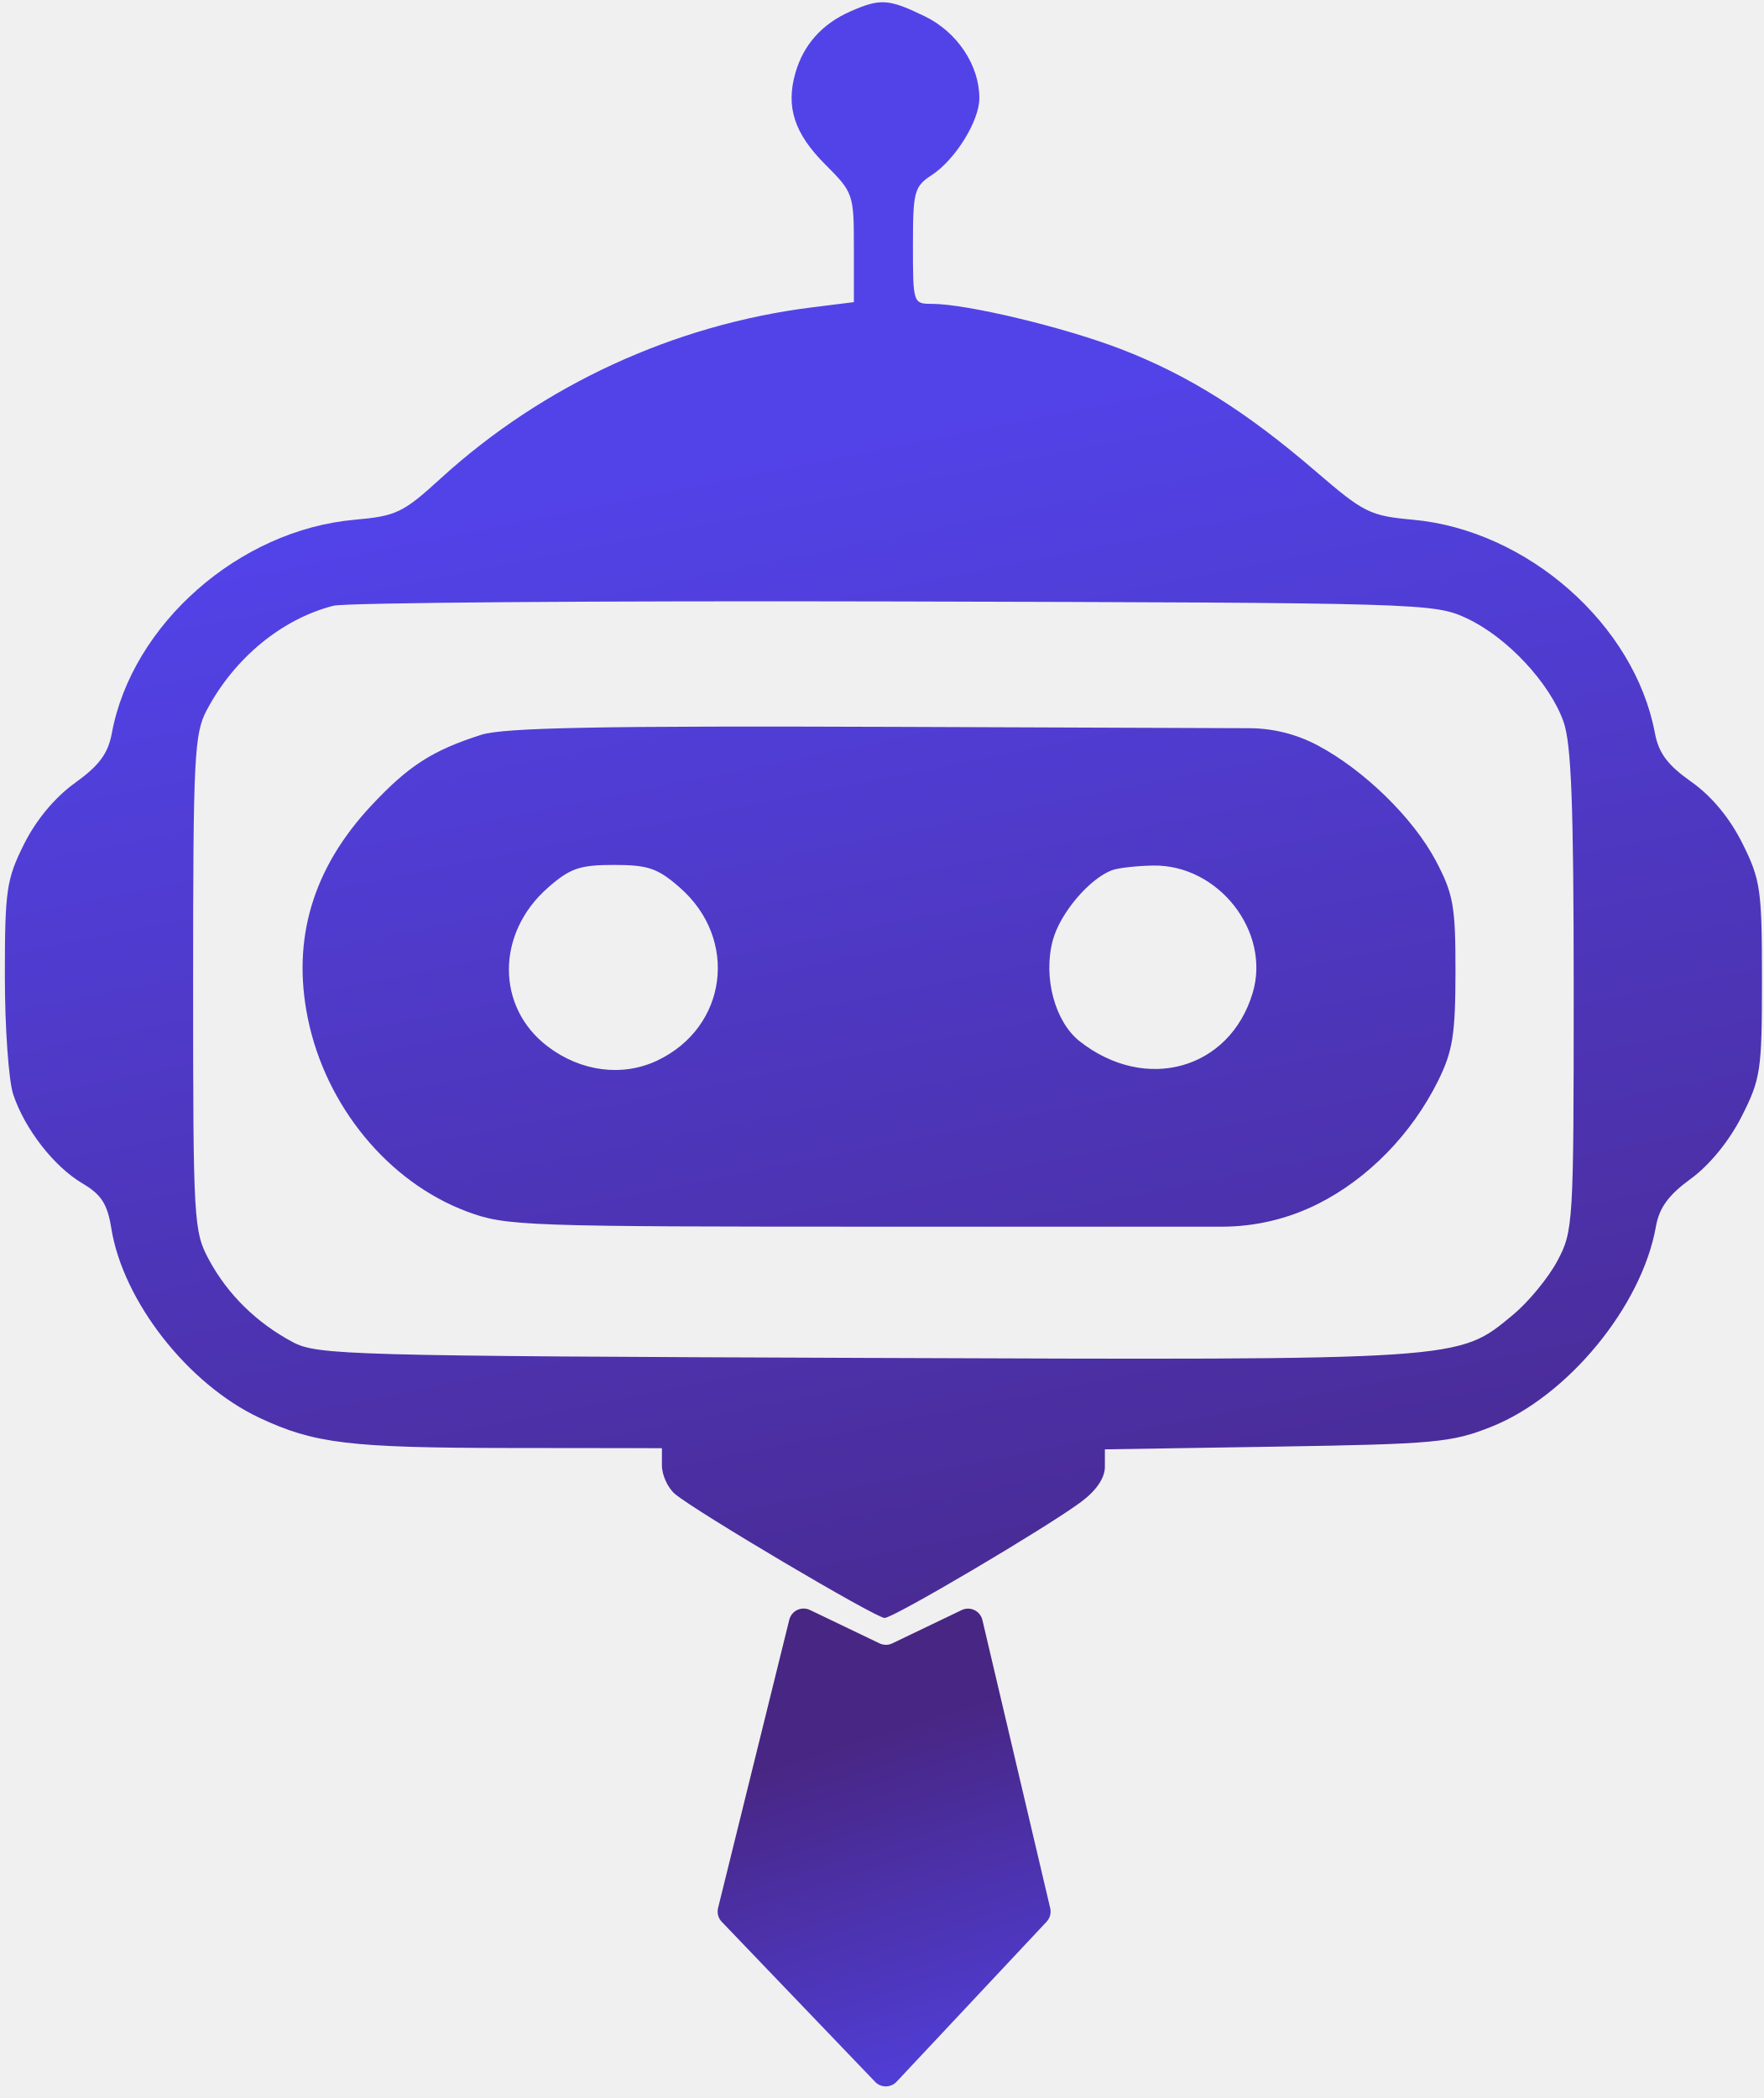
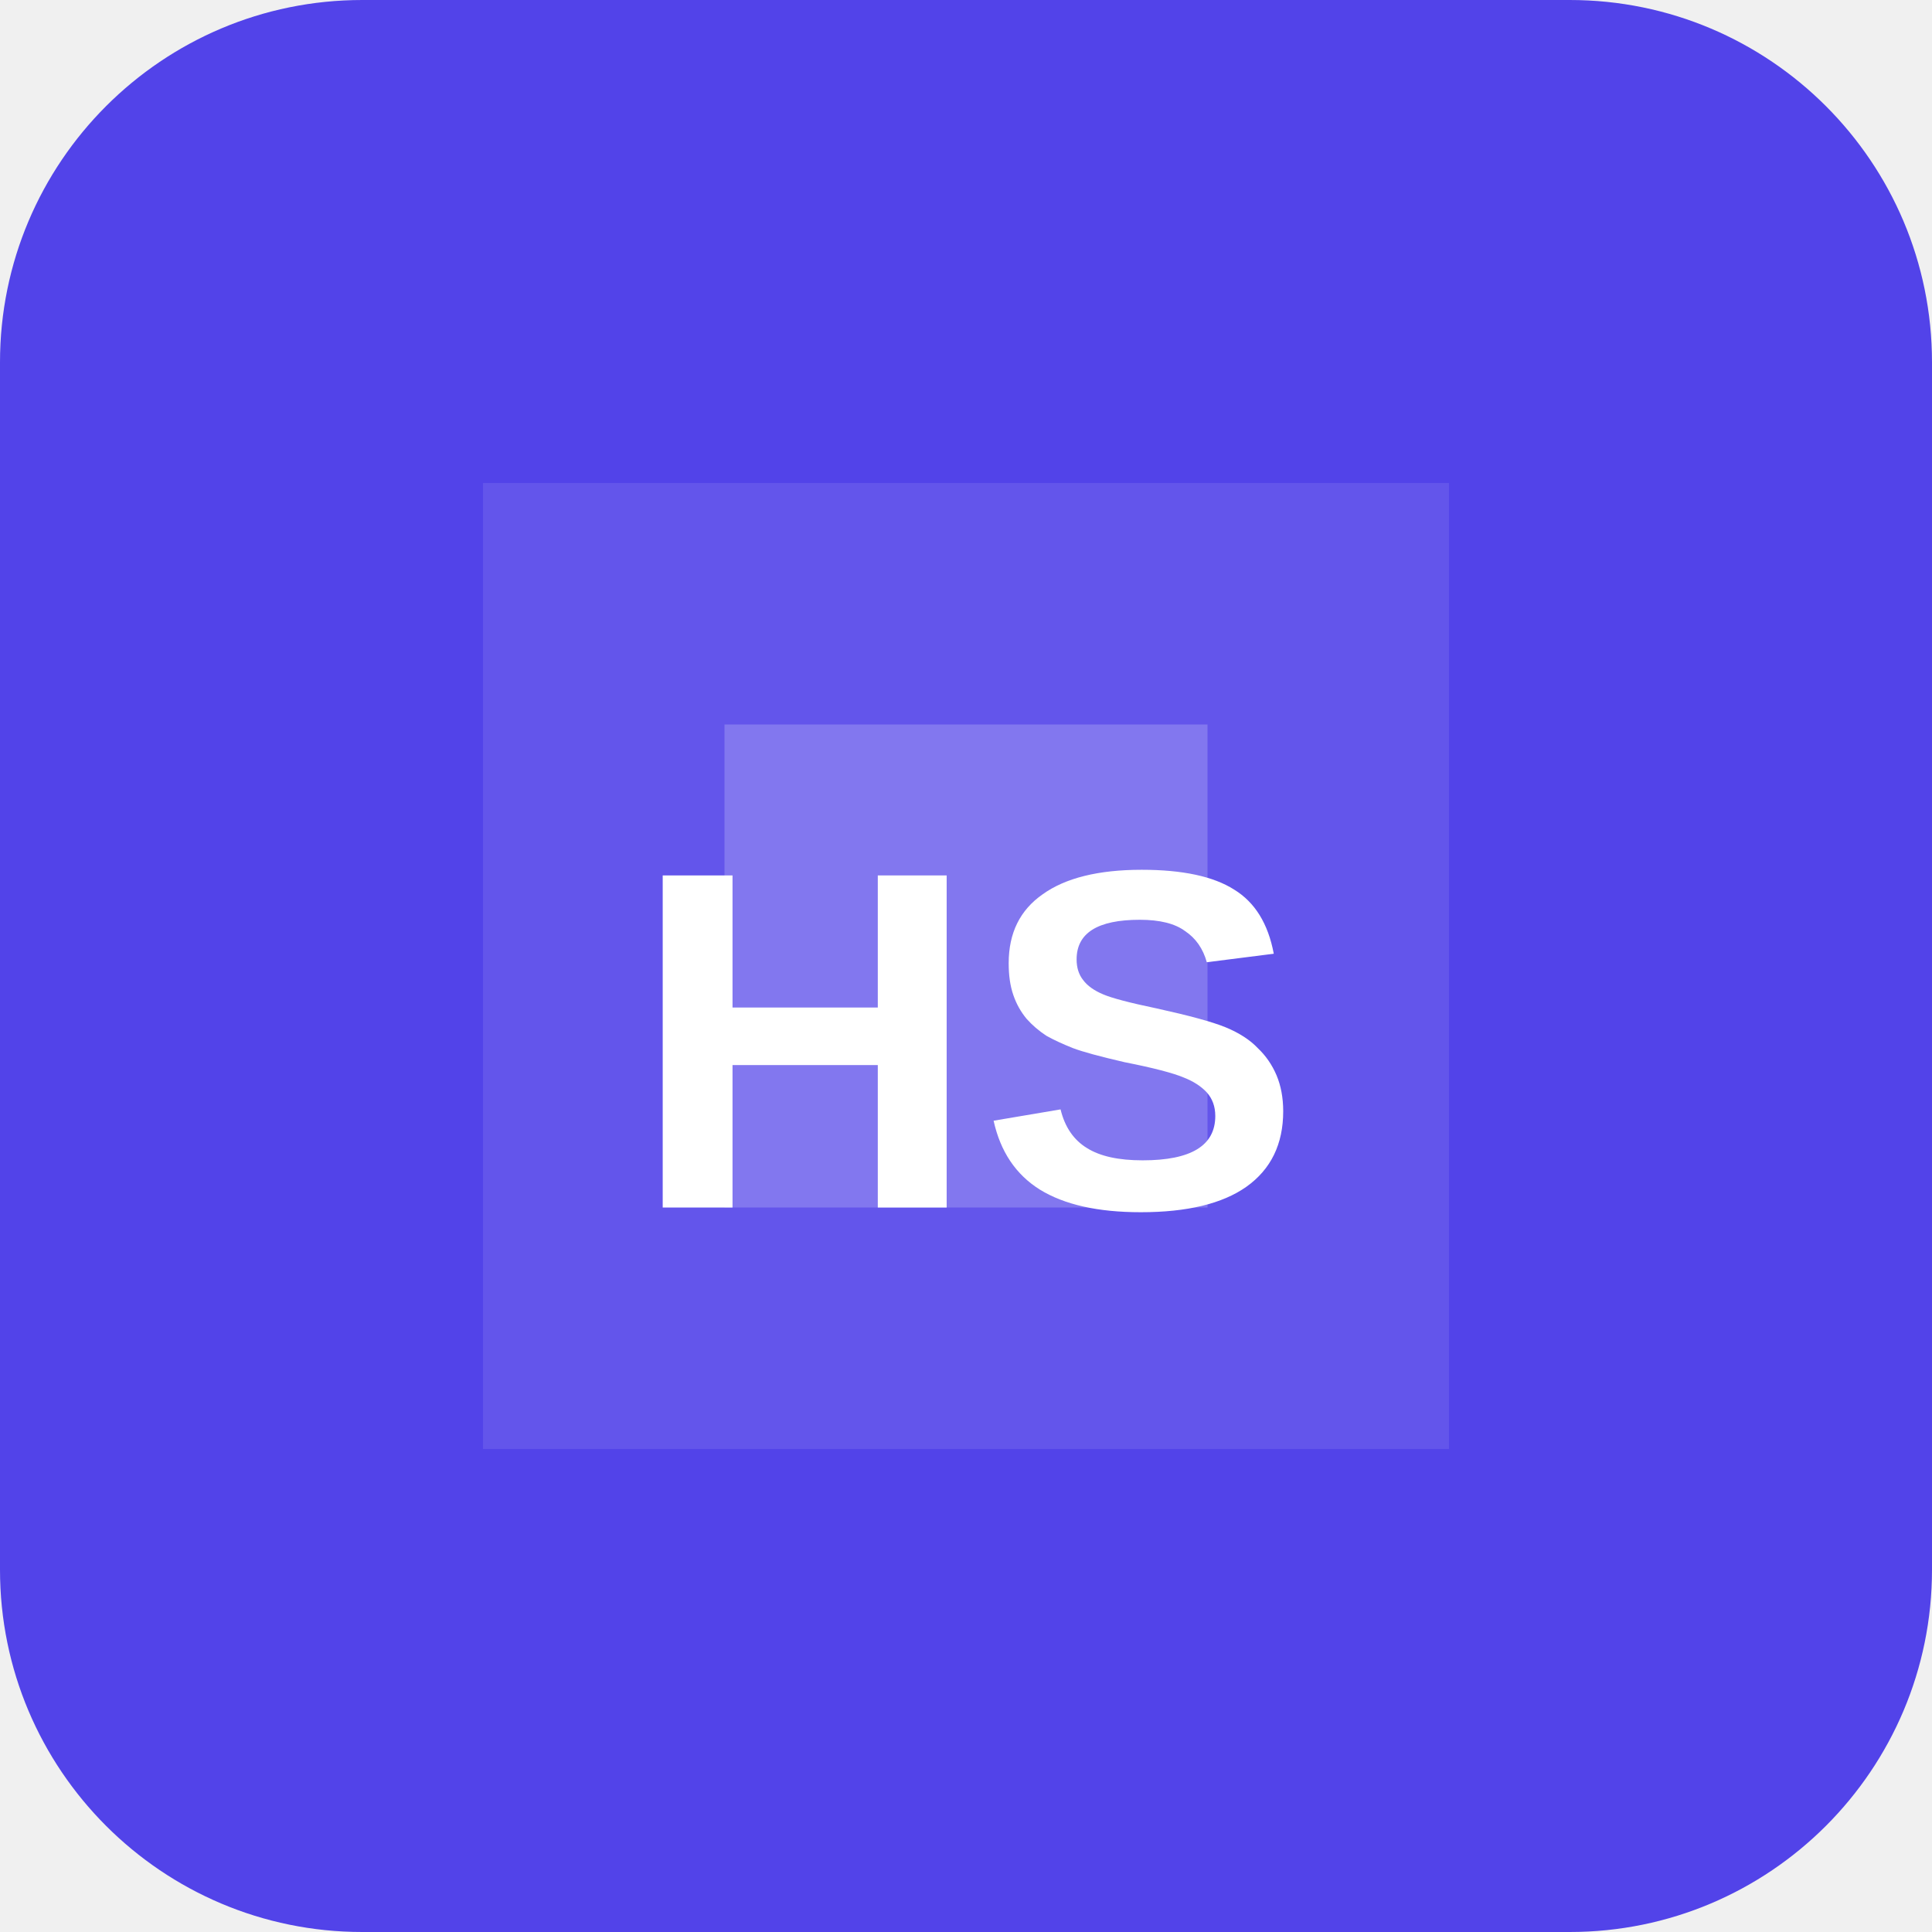
- <svg xmlns="http://www.w3.org/2000/svg" width="190" height="226" viewBox="0 0 190 226" fill="none">
-   <path fill-rule="evenodd" clip-rule="evenodd" d="M91.583 1.239C88.555 2.575 86.552 4.821 85.683 7.852C84.629 11.526 85.564 14.385 88.914 17.734C91.919 20.739 91.981 20.919 91.981 26.674V32.547L87.475 33.109C72.623 34.966 58.492 41.48 47.445 51.562C43.415 55.241 42.686 55.59 38.186 55.989C25.765 57.091 14.221 67.241 12.049 78.973C11.64 81.176 10.687 82.465 8.078 84.338C5.915 85.891 3.882 88.335 2.584 90.939C0.693 94.734 0.523 95.903 0.523 105.138C0.523 110.673 0.931 116.418 1.428 117.906C2.679 121.639 5.819 125.671 8.887 127.482C10.916 128.678 11.572 129.7 11.99 132.311C13.245 140.158 20.239 149.104 27.954 152.731C33.845 155.5 37.639 155.959 54.801 155.98L71.303 155.999V157.864C71.303 158.89 71.93 160.265 72.695 160.922C74.816 162.741 94.336 174.29 95.288 174.29C96.256 174.29 112.597 164.643 116.436 161.805C118.087 160.584 119.02 159.213 119.02 158.011V156.127L137.511 155.833C154.545 155.561 156.364 155.394 160.611 153.709C168.857 150.438 176.849 140.733 178.374 132.14C178.737 130.089 179.73 128.729 182.147 126.97C184.152 125.511 186.276 122.907 187.613 120.267C189.669 116.209 189.8 115.322 189.8 105.512C189.8 95.812 189.652 94.776 187.69 90.839C186.333 88.117 184.369 85.752 182.192 84.217C179.626 82.408 178.674 81.13 178.265 78.951C176.075 67.274 164.525 57.102 152.184 55.983C147.576 55.566 146.919 55.238 141.729 50.771C134.213 44.302 127.971 40.388 120.725 37.597C114.599 35.239 104.107 32.73 100.365 32.73C98.37 32.73 98.343 32.646 98.343 26.459C98.343 20.616 98.481 20.098 100.369 18.861C102.917 17.192 105.493 13.032 105.497 10.582C105.503 7.032 103.112 3.445 99.608 1.749C95.717 -0.135 94.823 -0.191 91.583 1.239ZM35.913 65.253C30.354 66.681 25.263 70.87 22.284 76.471C20.925 79.026 20.803 81.44 20.803 105.896C20.803 131.677 20.859 132.641 22.519 135.719C24.528 139.441 27.643 142.5 31.539 144.575C34.172 145.977 37.514 146.07 93.1 146.276C157.898 146.517 157.018 146.576 162.983 141.634C164.635 140.265 166.783 137.658 167.754 135.841C169.475 132.623 169.521 131.874 169.521 106.691C169.521 86.832 169.269 80.13 168.43 77.758C166.947 73.559 162.316 68.611 157.989 66.601C154.472 64.968 153.41 64.937 96.355 64.79C64.424 64.708 37.226 64.917 35.913 65.253ZM51.819 79.16C46.561 80.846 44.007 82.49 40.008 86.766C33.699 93.51 31.417 101.151 33.159 109.695C35.086 119.153 41.826 127.338 50.297 130.507C54.494 132.078 56.25 132.14 95.86 132.14H131.608C135.192 132.14 138.727 131.306 141.933 129.704V129.704C147.355 126.995 152.076 122.161 154.923 116.406C156.49 113.238 156.78 111.421 156.787 104.703C156.794 97.618 156.564 96.313 154.68 92.742C152.25 88.138 146.976 82.979 141.963 80.305V80.305C139.692 79.093 137.159 78.454 134.584 78.444L96.752 78.3C64.61 78.177 54.268 78.374 51.819 79.16ZM59.014 95.631C53.439 100.526 53.419 108.471 58.973 112.707C62.562 115.445 67.046 116.025 70.81 114.239C78.347 110.662 79.59 101.194 73.253 95.63C70.859 93.528 69.827 93.171 66.134 93.171C62.441 93.171 61.409 93.528 59.014 95.631ZM119.816 93.731C117.369 94.621 114.197 98.362 113.41 101.285C112.344 105.246 113.625 110.062 116.306 112.17C123.401 117.751 132.465 115.217 134.939 106.962C136.919 100.354 131.241 93.105 124.19 93.238C122.44 93.27 120.472 93.493 119.816 93.731Z" fill="url(#paint0_linear_3860_224218)" />
-   <path d="M77.351 205.535L85.022 174.485C85.264 173.505 86.345 172.996 87.254 173.432L94.744 177.027C95.179 177.236 95.685 177.236 96.12 177.027L103.59 173.442C104.506 173.002 105.593 173.523 105.826 174.512L113.131 205.555C113.253 206.074 113.107 206.619 112.743 207.007L96.58 224.248C95.956 224.913 94.902 224.919 94.271 224.261L77.746 207.017C77.369 206.624 77.22 206.065 77.351 205.535Z" fill="url(#paint1_linear_3860_224218)" />
-   <defs>
-     <linearGradient id="paint0_linear_3860_224218" x1="64.677" y1="50.624" x2="95.162" y2="202.073" gradientUnits="userSpaceOnUse">
-       <stop stop-color="#5243E9" />
-       <stop offset="1" stop-color="#482683" />
-     </linearGradient>
-     <linearGradient id="paint1_linear_3860_224218" x1="95.233" y1="233.914" x2="81.336" y2="190.476" gradientUnits="userSpaceOnUse">
-       <stop stop-color="#5243E9" />
-       <stop offset="1" stop-color="#482683" />
-     </linearGradient>
-   </defs>
+ <svg xmlns="http://www.w3.org/2000/svg" width="32" height="32" viewBox="0 0 32 32" fill="none">
+   <rect width="32" height="32" rx="6" fill="#5243E9" />
+   <path d="M8 8H24V24H8V8Z" fill="white" fill-opacity="0.1" />
+   <path d="M12 12H20V20H12V12Z" fill="white" fill-opacity="0.2" />
+   <text x="16" y="20" text-anchor="middle" fill="white" font-family="Arial, sans-serif" font-size="8" font-weight="bold">HS</text>
</svg>
